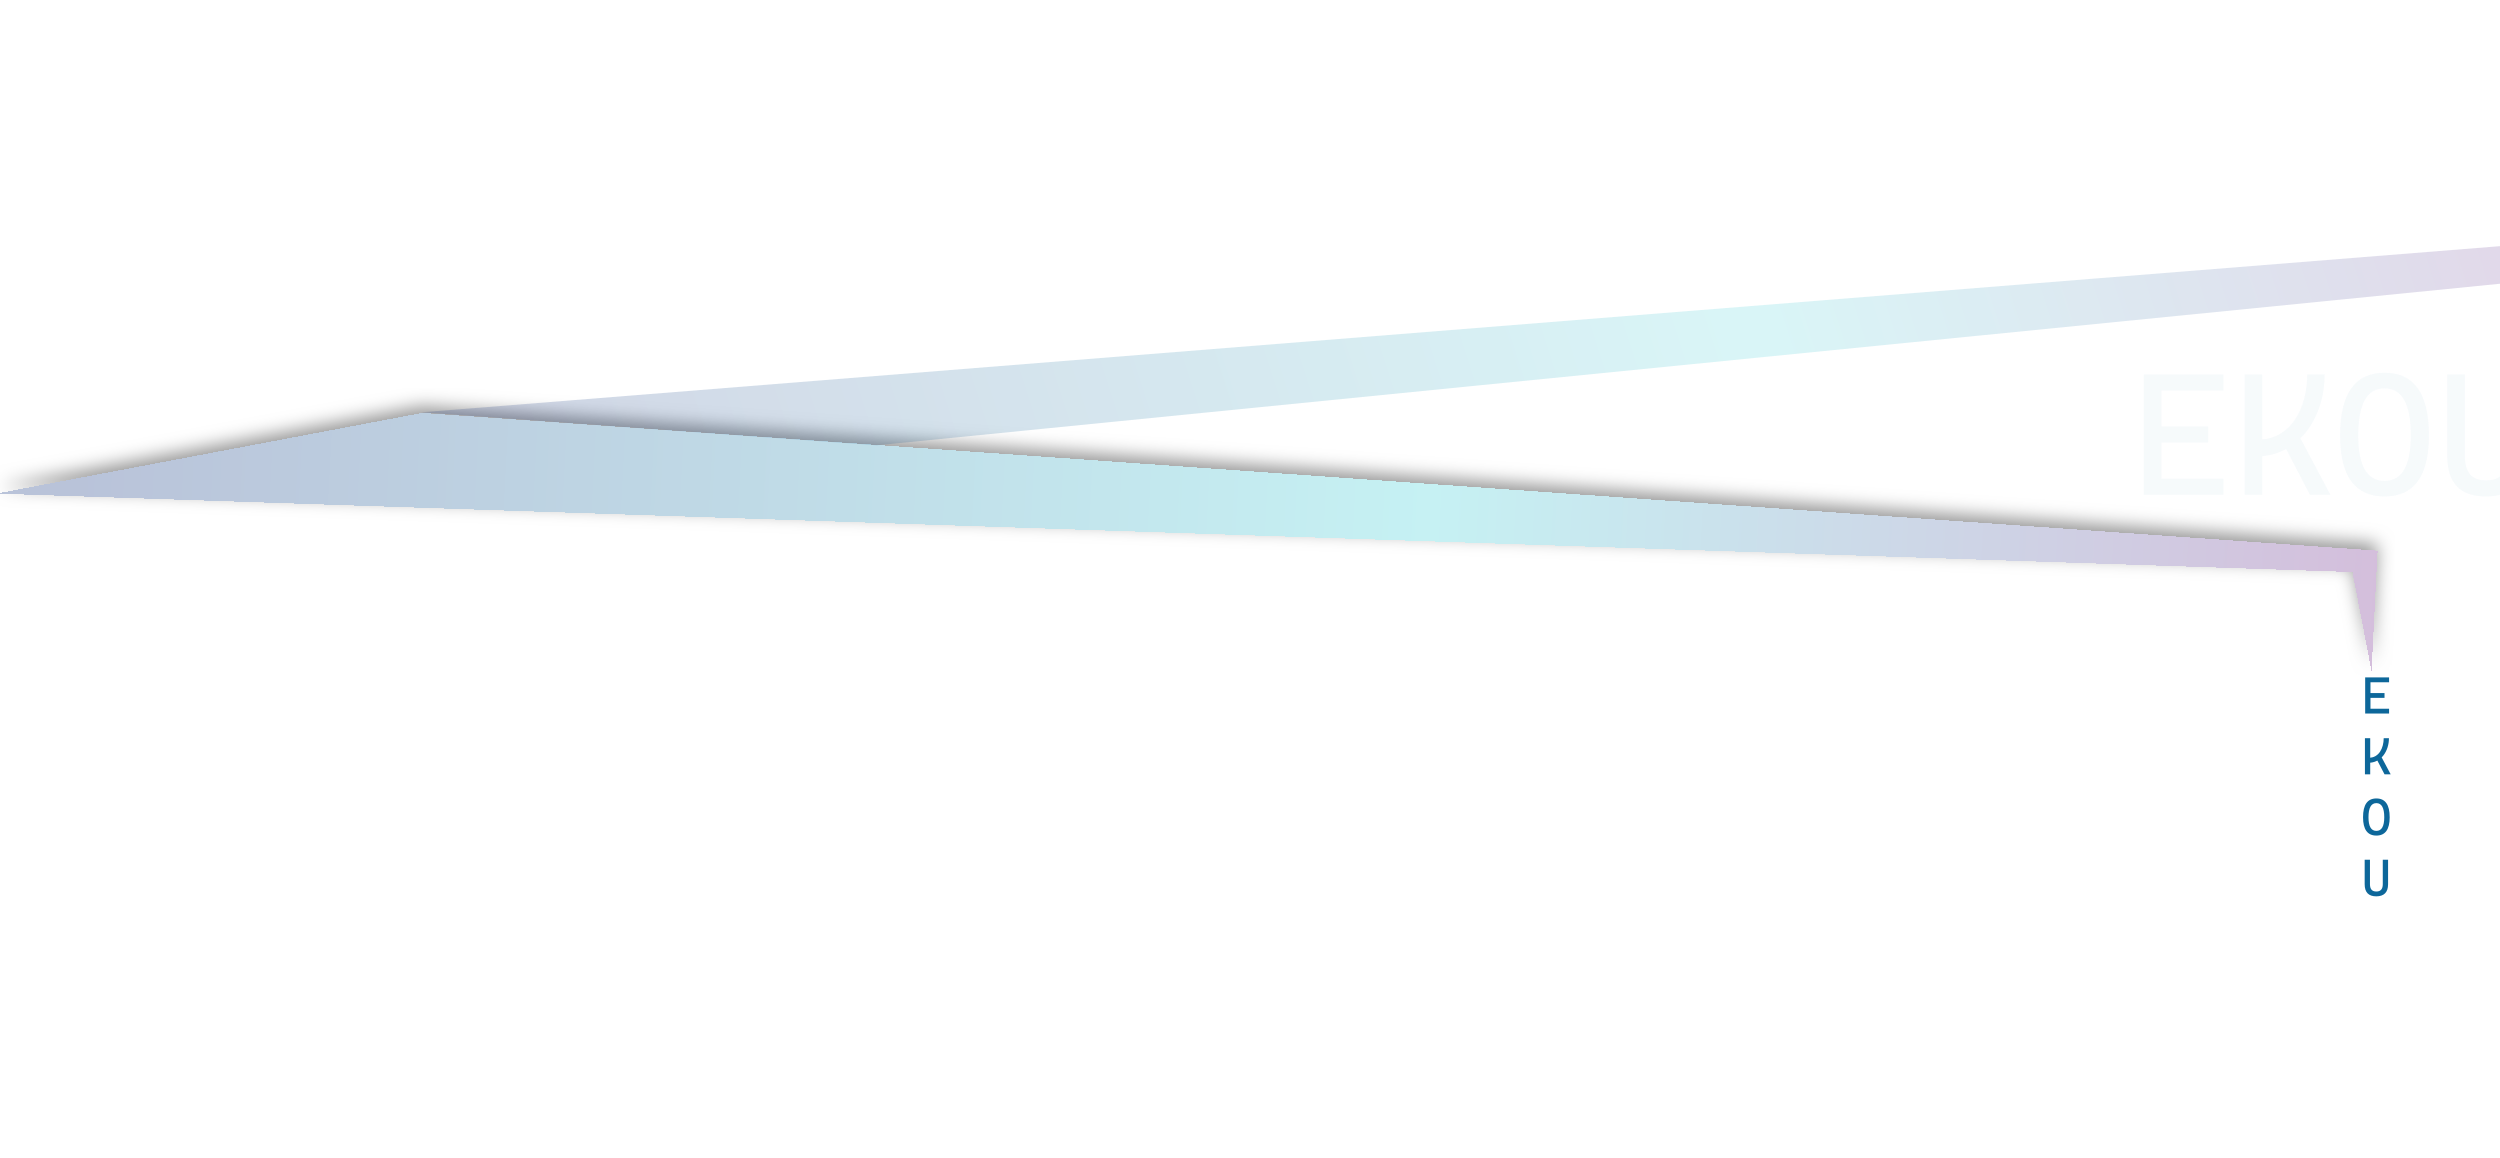
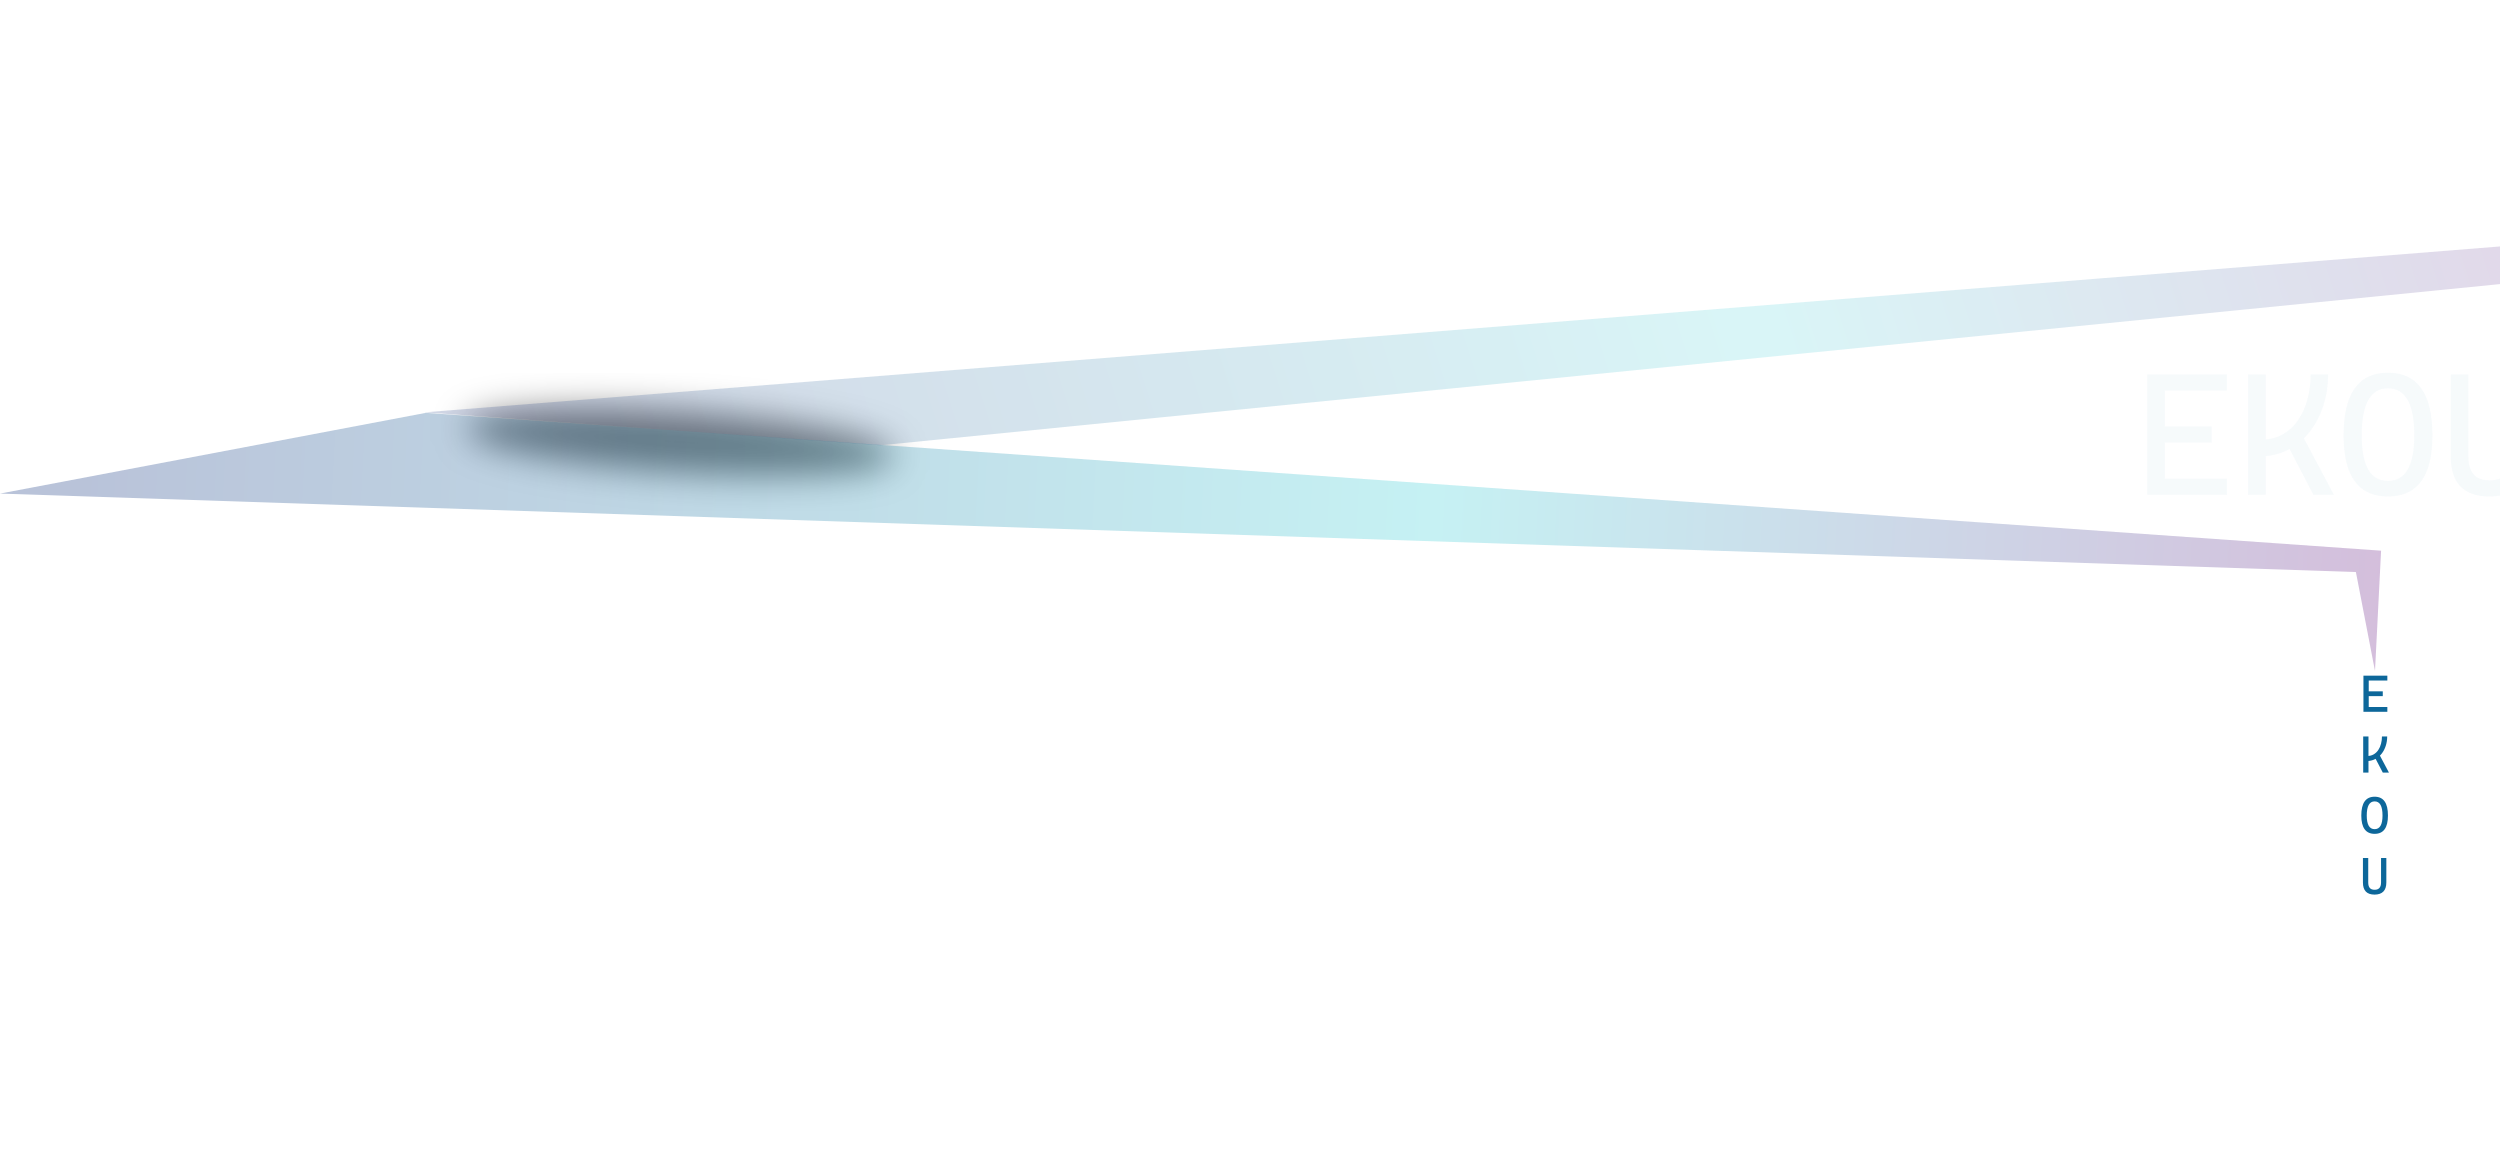
<svg xmlns="http://www.w3.org/2000/svg" width="1440" height="667" viewBox="0 0 1440 667" fill="none">
-   <path d="M1362.34 411V390.199H1365.39V411H1362.34ZM1362.34 411V408.217H1376.11V411H1362.34ZM1362.34 401.976V399.193H1373.48V401.976H1362.34ZM1362.34 392.982V390.199H1376.11V392.982H1362.34ZM1364.04 439.379L1364.31 436.478C1365.81 436.478 1367.11 436.166 1368.2 435.541C1369.3 434.906 1370.2 434.057 1370.9 432.992C1371.61 431.918 1372.14 430.712 1372.48 429.374C1372.83 428.026 1373.01 426.635 1373.01 425.199H1376.03C1376.03 427.045 1375.76 428.817 1375.22 430.516C1374.68 432.216 1373.9 433.734 1372.88 435.072C1371.85 436.4 1370.6 437.45 1369.11 438.222C1367.63 438.993 1365.94 439.379 1364.04 439.379ZM1362.2 446V425.199H1365.24V446H1362.2ZM1373.48 446L1368.2 435.863L1370.84 434.369L1377.02 446H1373.48ZM1368.79 481.293C1363.67 481.293 1361.11 477.777 1361.11 470.746C1361.11 463.519 1363.67 459.906 1368.79 459.906C1373.91 459.906 1376.46 463.519 1376.46 470.746C1376.46 477.777 1373.91 481.293 1368.79 481.293ZM1368.79 478.598C1371.82 478.598 1373.33 475.98 1373.33 470.746C1373.33 465.316 1371.82 462.601 1368.79 462.601C1365.76 462.601 1364.25 465.316 1364.25 470.746C1364.25 475.98 1365.76 478.598 1368.79 478.598ZM1368.73 516.293C1364.28 516.293 1362.05 513.969 1362.05 509.32V495.199H1365.1V509.32C1365.1 510.707 1365.4 511.752 1365.99 512.455C1366.59 513.158 1367.52 513.51 1368.79 513.51C1371.25 513.51 1372.48 512.113 1372.48 509.32V495.199H1375.53V509.32C1375.53 511.644 1374.95 513.388 1373.8 514.55C1372.65 515.712 1370.96 516.293 1368.73 516.293Z" fill="#0D679A" />
-   <g opacity="0.5" filter="url(#filter0_d_621_14)">
-     <path d="M1355 329.5L-2 284.302L243.193 237.817L1369.5 317.197L1366 386.5L1355 329.5Z" fill="url(#paint0_linear_621_14)" fill-opacity="0.55" shape-rendering="crispEdges" />
+   <path d="M1361.34 410V389.199H1364.39V410H1361.34ZM1361.34 410V407.217H1375.11V410H1361.34ZM1361.34 400.976V398.193H1372.48V400.976H1361.34ZM1361.34 391.982V389.199H1375.11V391.982H1361.34ZM1363.04 438.379L1363.31 435.478C1364.81 435.478 1366.11 435.166 1367.2 434.541C1368.3 433.906 1369.19 433.057 1369.9 431.992C1370.61 430.918 1371.14 429.712 1371.48 428.374C1371.83 427.026 1372.01 425.635 1372.01 424.199H1375.02C1375.02 426.045 1374.76 427.817 1374.22 429.516C1373.68 431.216 1372.9 432.734 1371.88 434.072C1370.85 435.4 1369.6 436.45 1368.11 437.222C1366.63 437.993 1364.94 438.379 1363.04 438.379ZM1361.2 445V424.199H1364.24V445H1361.2ZM1372.48 445L1367.2 434.863L1369.84 433.369L1376.02 445H1372.48ZM1367.79 480.293C1362.67 480.293 1360.11 476.777 1360.11 469.746C1360.11 462.519 1362.67 458.906 1367.79 458.906C1372.91 458.906 1375.46 462.519 1375.46 469.746C1375.46 476.777 1372.91 480.293 1367.79 480.293ZM1367.79 477.598C1370.82 477.598 1372.33 474.98 1372.33 469.746C1372.33 464.316 1370.82 461.601 1367.79 461.601C1364.76 461.601 1363.25 464.316 1363.25 469.746C1363.25 474.98 1364.76 477.598 1367.79 477.598ZM1367.73 515.293C1363.28 515.293 1361.05 512.969 1361.05 508.32V494.199H1364.1V508.32C1364.1 509.707 1364.4 510.752 1364.99 511.455C1365.59 512.158 1366.52 512.51 1367.79 512.51C1370.25 512.51 1371.48 511.113 1371.48 508.32V494.199H1374.53V508.32C1374.53 510.644 1373.95 512.388 1372.8 513.55C1371.65 514.712 1369.96 515.293 1367.73 515.293Z" fill="#0D679A" />
+   <g filter="url(#filter0_f_678_36)">
+     <ellipse cx="391.883" cy="254.621" rx="124" ry="17.5" transform="rotate(3.7727 391.883 254.621)" fill="black" fill-opacity="0.5" />
  </g>
-   <path opacity="0.4" d="M1462.11 140.026L242.501 237.5L505.001 256.5L1471.44 160.303L1522.16 143.426L1462.11 140.026Z" fill="url(#paint1_linear_621_14)" fill-opacity="0.45" />
-   <path opacity="0.6" d="M1234.81 285V215.664H1244.97V285H1234.81ZM1234.81 285V275.723H1280.71V285H1234.81ZM1234.81 254.922V245.644H1271.92V254.922H1234.81ZM1234.81 224.941V215.664H1280.71V224.941H1234.81ZM1299.07 262.93L1299.95 253.262C1304.96 253.262 1309.29 252.22 1312.94 250.137C1316.58 248.021 1319.58 245.189 1321.92 241.641C1324.3 238.06 1326.06 234.04 1327.2 229.58C1328.37 225.088 1328.95 220.449 1328.95 215.664H1339.01C1339.01 221.816 1338.12 227.724 1336.33 233.389C1334.54 239.053 1331.93 244.114 1328.51 248.574C1325.1 253.001 1320.91 256.501 1315.96 259.072C1311.02 261.644 1305.39 262.93 1299.07 262.93ZM1292.92 285V215.664H1303.07V285H1292.92ZM1330.52 285L1312.94 251.211L1321.73 246.23L1342.33 285H1330.52ZM1373.48 285.976C1356.43 285.976 1347.9 274.258 1347.9 250.82C1347.9 226.732 1356.43 214.687 1373.48 214.687C1390.54 214.687 1399.07 226.732 1399.07 250.82C1399.07 274.258 1390.54 285.976 1373.48 285.976ZM1373.48 276.992C1383.58 276.992 1388.62 268.268 1388.62 250.82C1388.62 232.721 1383.58 223.672 1373.48 223.672C1363.39 223.672 1358.35 232.721 1358.35 250.82C1358.35 268.268 1363.39 276.992 1373.48 276.992ZM1431.88 285.976C1417.04 285.976 1409.62 278.229 1409.62 262.734V215.664H1419.77V262.734C1419.77 267.357 1420.77 270.84 1422.75 273.183C1424.74 275.527 1427.85 276.699 1432.08 276.699C1440.28 276.699 1444.38 272.044 1444.38 262.734V215.664H1454.54V262.734C1454.54 270.482 1452.62 276.292 1448.78 280.166C1444.94 284.04 1439.3 285.976 1431.88 285.976Z" fill="#0D679A" fill-opacity="0.06" />
+   <path opacity="0.5" d="M1357 329.5L-0 284.302L245.192 237.817L1371.5 317.197L1368 386.5L1357 329.5Z" fill="url(#paint0_linear_678_36)" fill-opacity="0.55" />
+   <path opacity="0.4" d="M1464.11 140.026L244.5 237.5L507 256.5L1473.44 160.303L1524.16 143.426L1464.11 140.026Z" fill="url(#paint1_linear_678_36)" fill-opacity="0.45" />
+   <path opacity="0.6" d="M1236.81 285V215.664H1246.97V285H1236.81ZM1236.81 285V275.723H1282.71V285H1236.81ZM1236.81 254.922V245.644H1273.92V254.922H1236.81ZM1236.81 224.941V215.664H1282.71V224.941H1236.81ZM1301.07 262.93L1301.95 253.262C1306.96 253.262 1311.29 252.22 1314.94 250.137C1318.58 248.021 1321.58 245.189 1323.92 241.641C1326.3 238.06 1328.06 234.04 1329.19 229.58C1330.37 225.088 1330.95 220.449 1330.95 215.664H1341.01C1341.01 221.816 1340.12 227.724 1338.33 233.389C1336.54 239.053 1333.93 244.114 1330.51 248.574C1327.1 253.001 1322.91 256.501 1317.96 259.072C1313.02 261.644 1307.38 262.93 1301.07 262.93ZM1294.92 285V215.664H1305.07V285H1294.92ZM1332.52 285L1314.94 251.211L1323.73 246.23L1344.33 285H1332.52ZM1375.48 285.976C1358.43 285.976 1349.9 274.258 1349.9 250.82C1349.9 226.732 1358.43 214.687 1375.48 214.687C1392.54 214.687 1401.07 226.732 1401.07 250.82C1401.07 274.258 1392.54 285.976 1375.48 285.976ZM1375.48 276.992C1385.58 276.992 1390.62 268.268 1390.62 250.82C1390.62 232.721 1385.58 223.672 1375.48 223.672C1365.39 223.672 1360.35 232.721 1360.35 250.82C1360.35 268.268 1365.39 276.992 1375.48 276.992ZM1433.88 285.976C1419.04 285.976 1411.62 278.229 1411.62 262.734V215.664H1421.77V262.734C1421.77 267.357 1422.77 270.84 1424.75 273.183C1426.74 275.527 1429.85 276.699 1434.08 276.699C1442.28 276.699 1446.38 272.044 1446.38 262.734V215.664H1456.54V262.734C1456.54 270.482 1454.62 276.292 1450.78 280.166C1446.94 284.04 1441.3 285.976 1433.88 285.976Z" fill="#0D679A" fill-opacity="0.06" />
  <defs>
-     <filter id="filter0_d_621_14" x="-11.999" y="223.817" width="1391.5" height="168.683" filterUnits="userSpaceOnUse" color-interpolation-filters="sRGB">
+     <filter id="filter0_f_678_36" x="248.146" y="215.342" width="287.473" height="78.558" filterUnits="userSpaceOnUse" color-interpolation-filters="sRGB">
      <feFlood flood-opacity="0" result="BackgroundImageFix" />
-       <feColorMatrix in="SourceAlpha" type="matrix" values="0 0 0 0 0 0 0 0 0 0 0 0 0 0 0 0 0 0 127 0" result="hardAlpha" />
-       <feOffset dy="-4" />
-       <feGaussianBlur stdDeviation="5" />
-       <feComposite in2="hardAlpha" operator="out" />
-       <feColorMatrix type="matrix" values="0 0 0 0 0 0 0 0 0 0 0 0 0 0 0 0 0 0 0.8 0" />
-       <feBlend mode="normal" in2="BackgroundImageFix" result="effect1_dropShadow_621_14" />
-       <feBlend mode="normal" in="SourceGraphic" in2="effect1_dropShadow_621_14" result="shape" />
+       <feBlend mode="normal" in="SourceGraphic" in2="BackgroundImageFix" result="shape" />
+       <feGaussianBlur stdDeviation="10" result="effect1_foregroundBlur_678_36" />
    </filter>
-     <linearGradient id="paint0_linear_621_14" x1="1374.97" y1="357.91" x2="48.022" y2="287.32" gradientUnits="userSpaceOnUse">
+     <linearGradient id="paint0_linear_678_36" x1="1376.97" y1="357.91" x2="50.021" y2="287.32" gradientUnits="userSpaceOnUse">
      <stop stop-color="#61107C" />
      <stop offset="0.417" stop-color="#2DCBD3" />
      <stop offset="1" stop-color="#002475" />
    </linearGradient>
-     <linearGradient id="paint1_linear_621_14" x1="1517.62" y1="152.607" x2="391.747" y2="513.111" gradientUnits="userSpaceOnUse">
+     <linearGradient id="paint1_linear_678_36" x1="1519.62" y1="152.607" x2="393.746" y2="513.111" gradientUnits="userSpaceOnUse">
      <stop stop-color="#61107C" />
      <stop offset="0.417" stop-color="#2DCBD3" />
      <stop offset="1" stop-color="#002475" />
    </linearGradient>
  </defs>
</svg>
